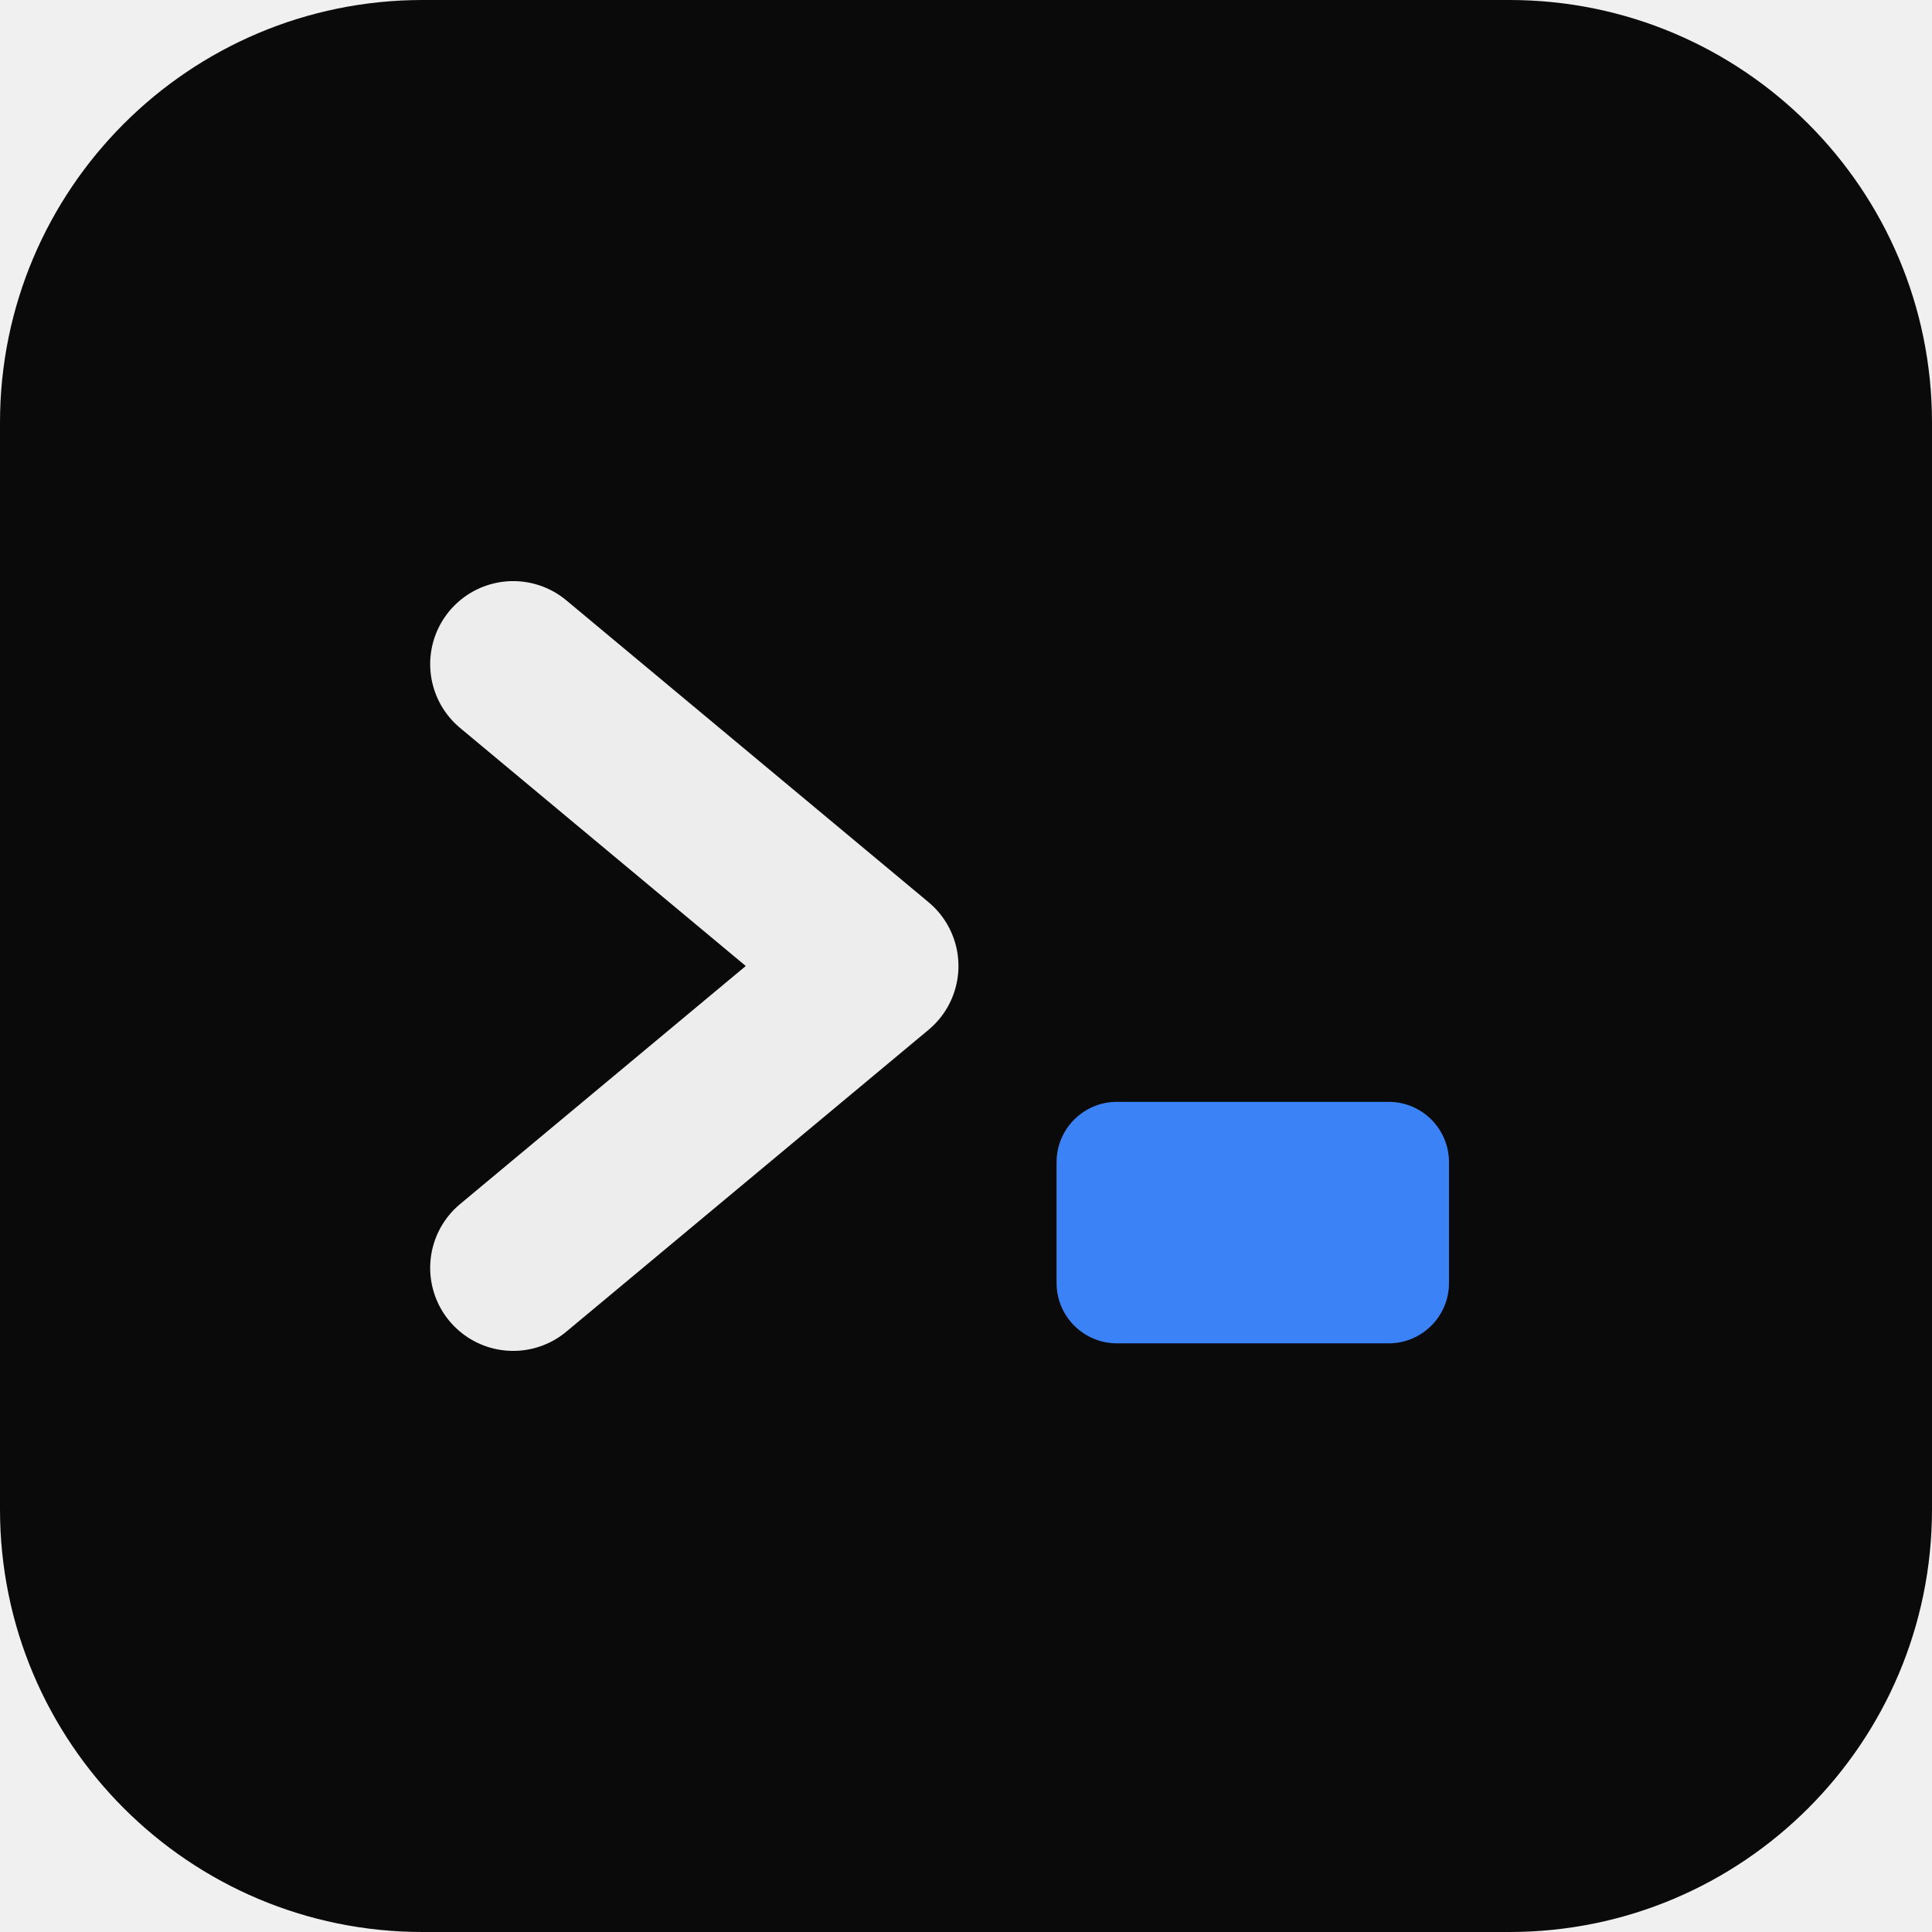
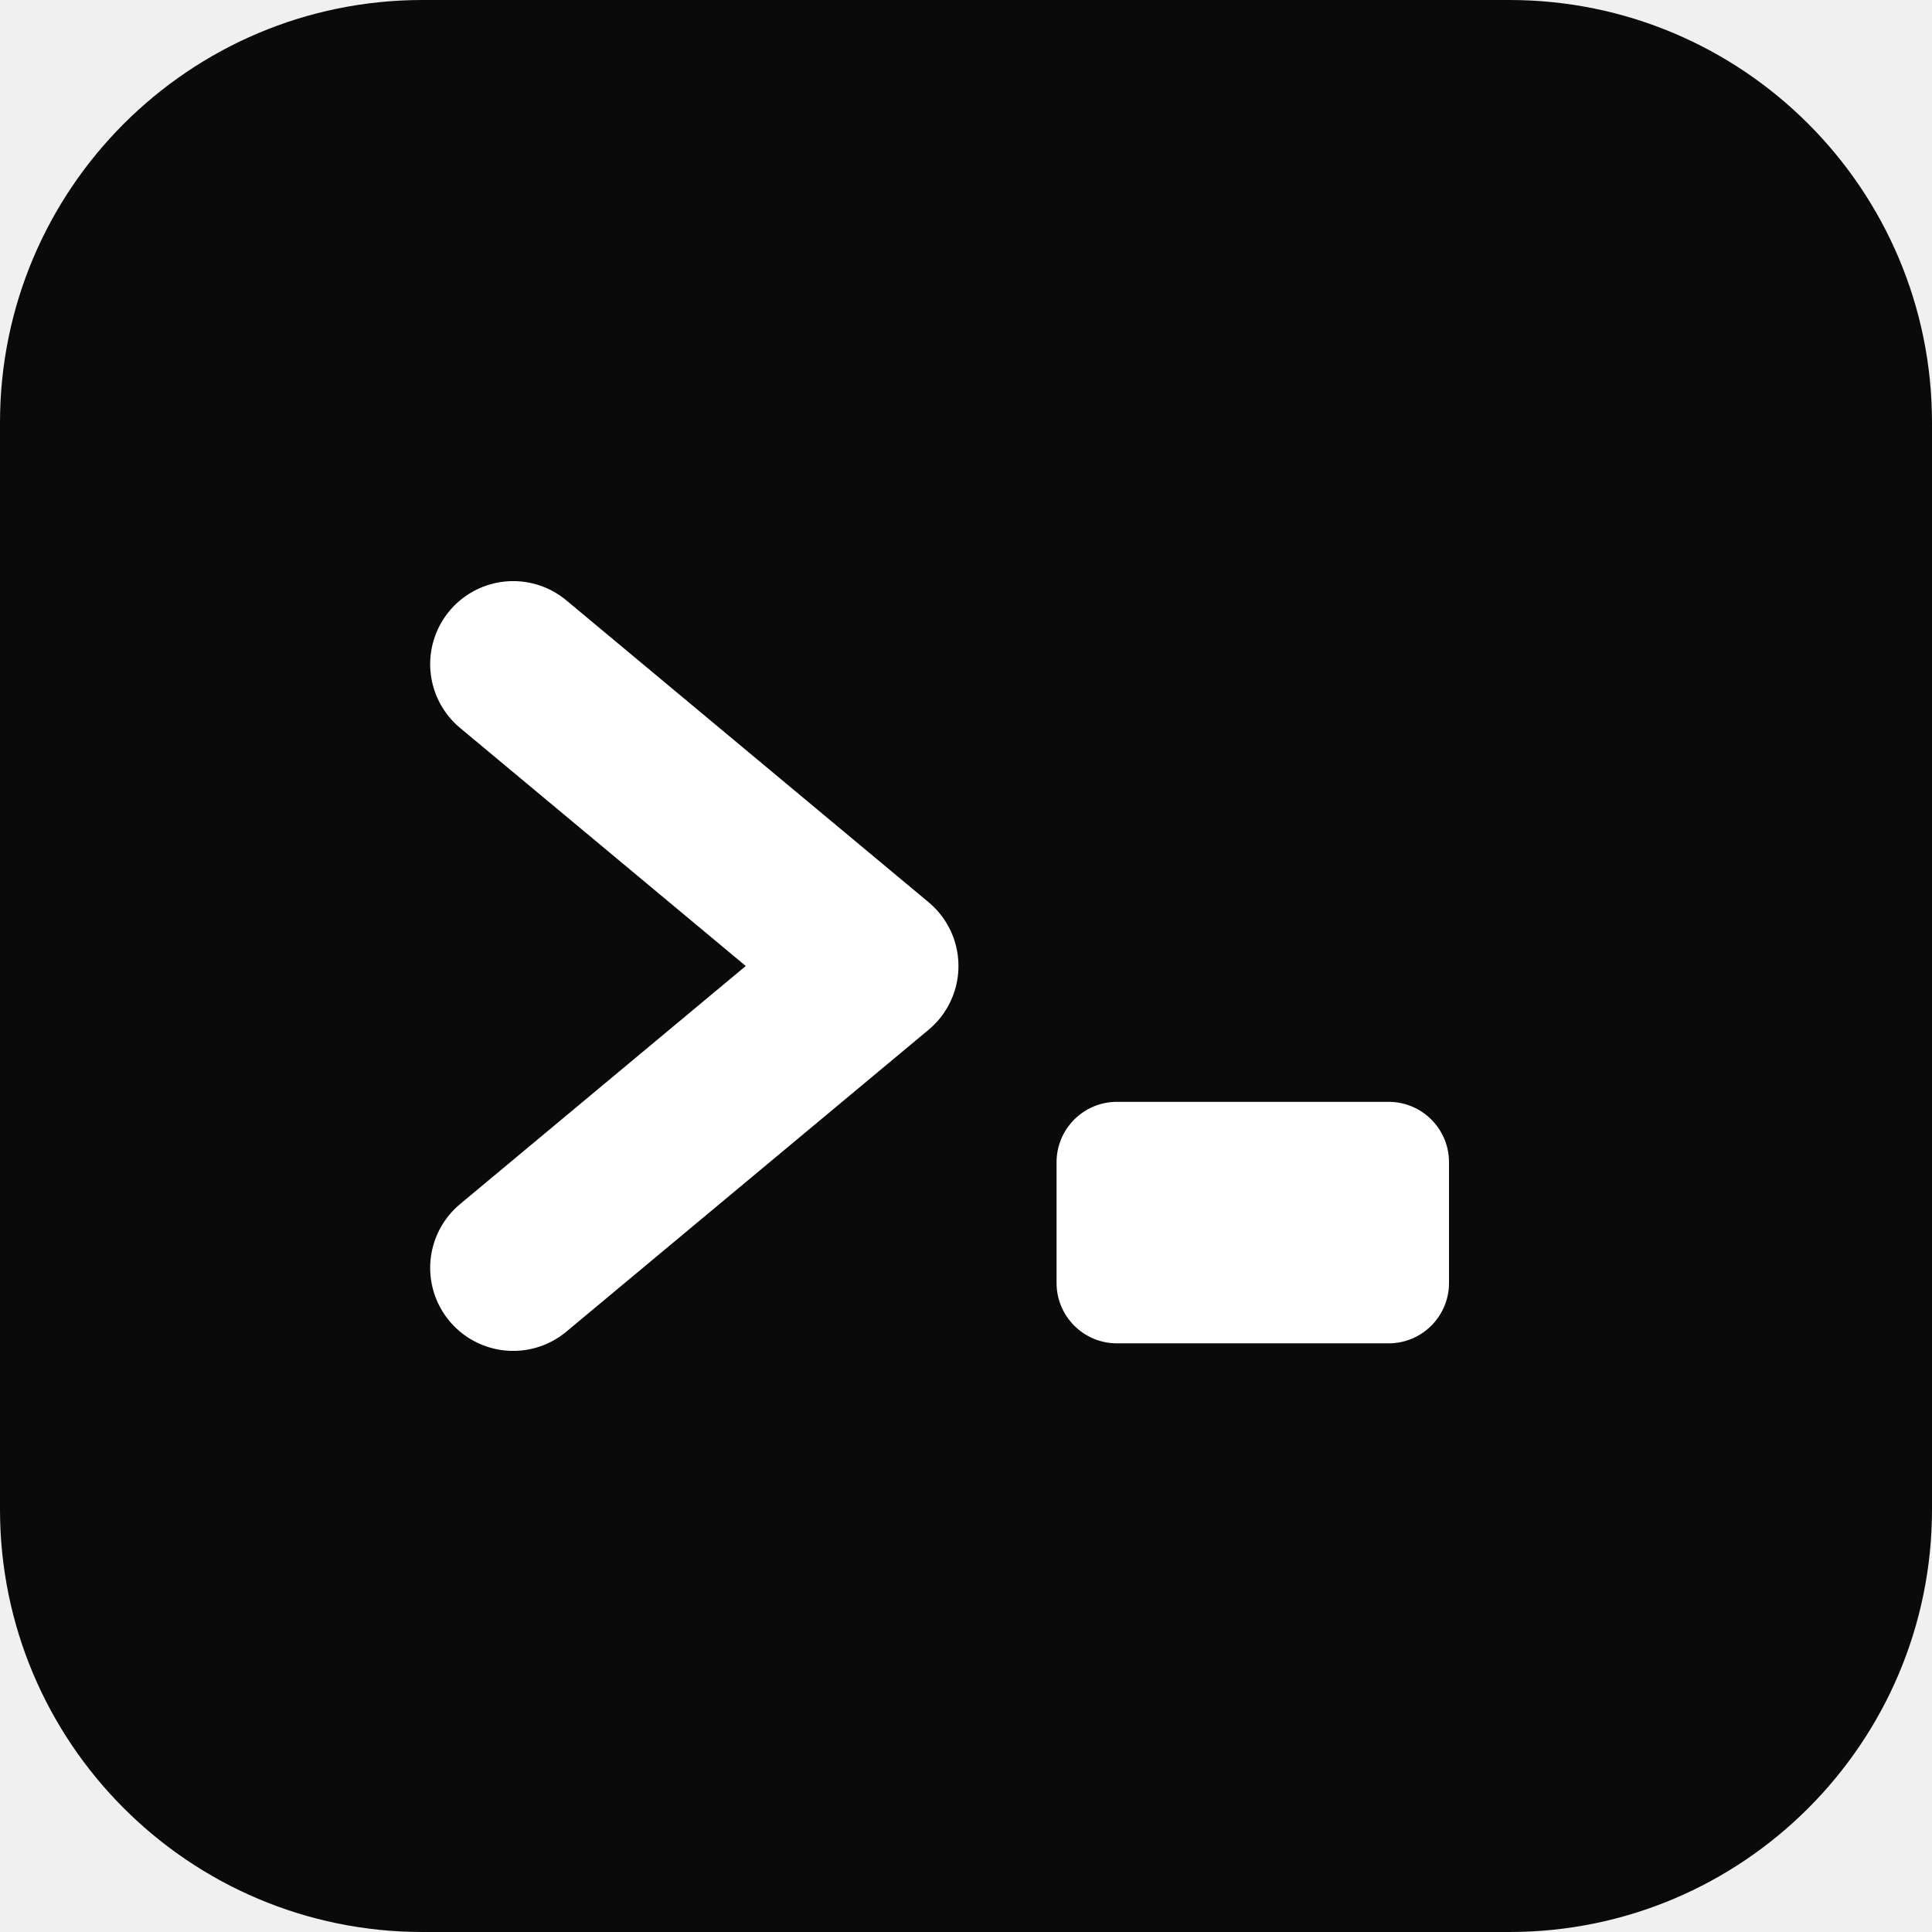
<svg xmlns="http://www.w3.org/2000/svg" viewBox="0 0 64 64" role="img" aria-label="copypaste.fyi">
  <rect width="64" height="64" rx="14" fill="#0a0a0a" />
-   <path d="M17 22 L29 32 L17 42" fill="none" stroke="#ededed" stroke-width="5.5" stroke-linecap="round" stroke-linejoin="round" />
-   <rect x="35" y="36.5" width="13" height="8" rx="2" fill="#3b82f6" />
+   <path d="M17 22 L29 32 L17 42" fill="none" stroke="#ffffff" stroke-width="5.5" stroke-linecap="round" stroke-linejoin="round" />
+   <rect x="35" y="36.5" width="13" height="8" rx="2" fill="#ffffff" />
</svg>
